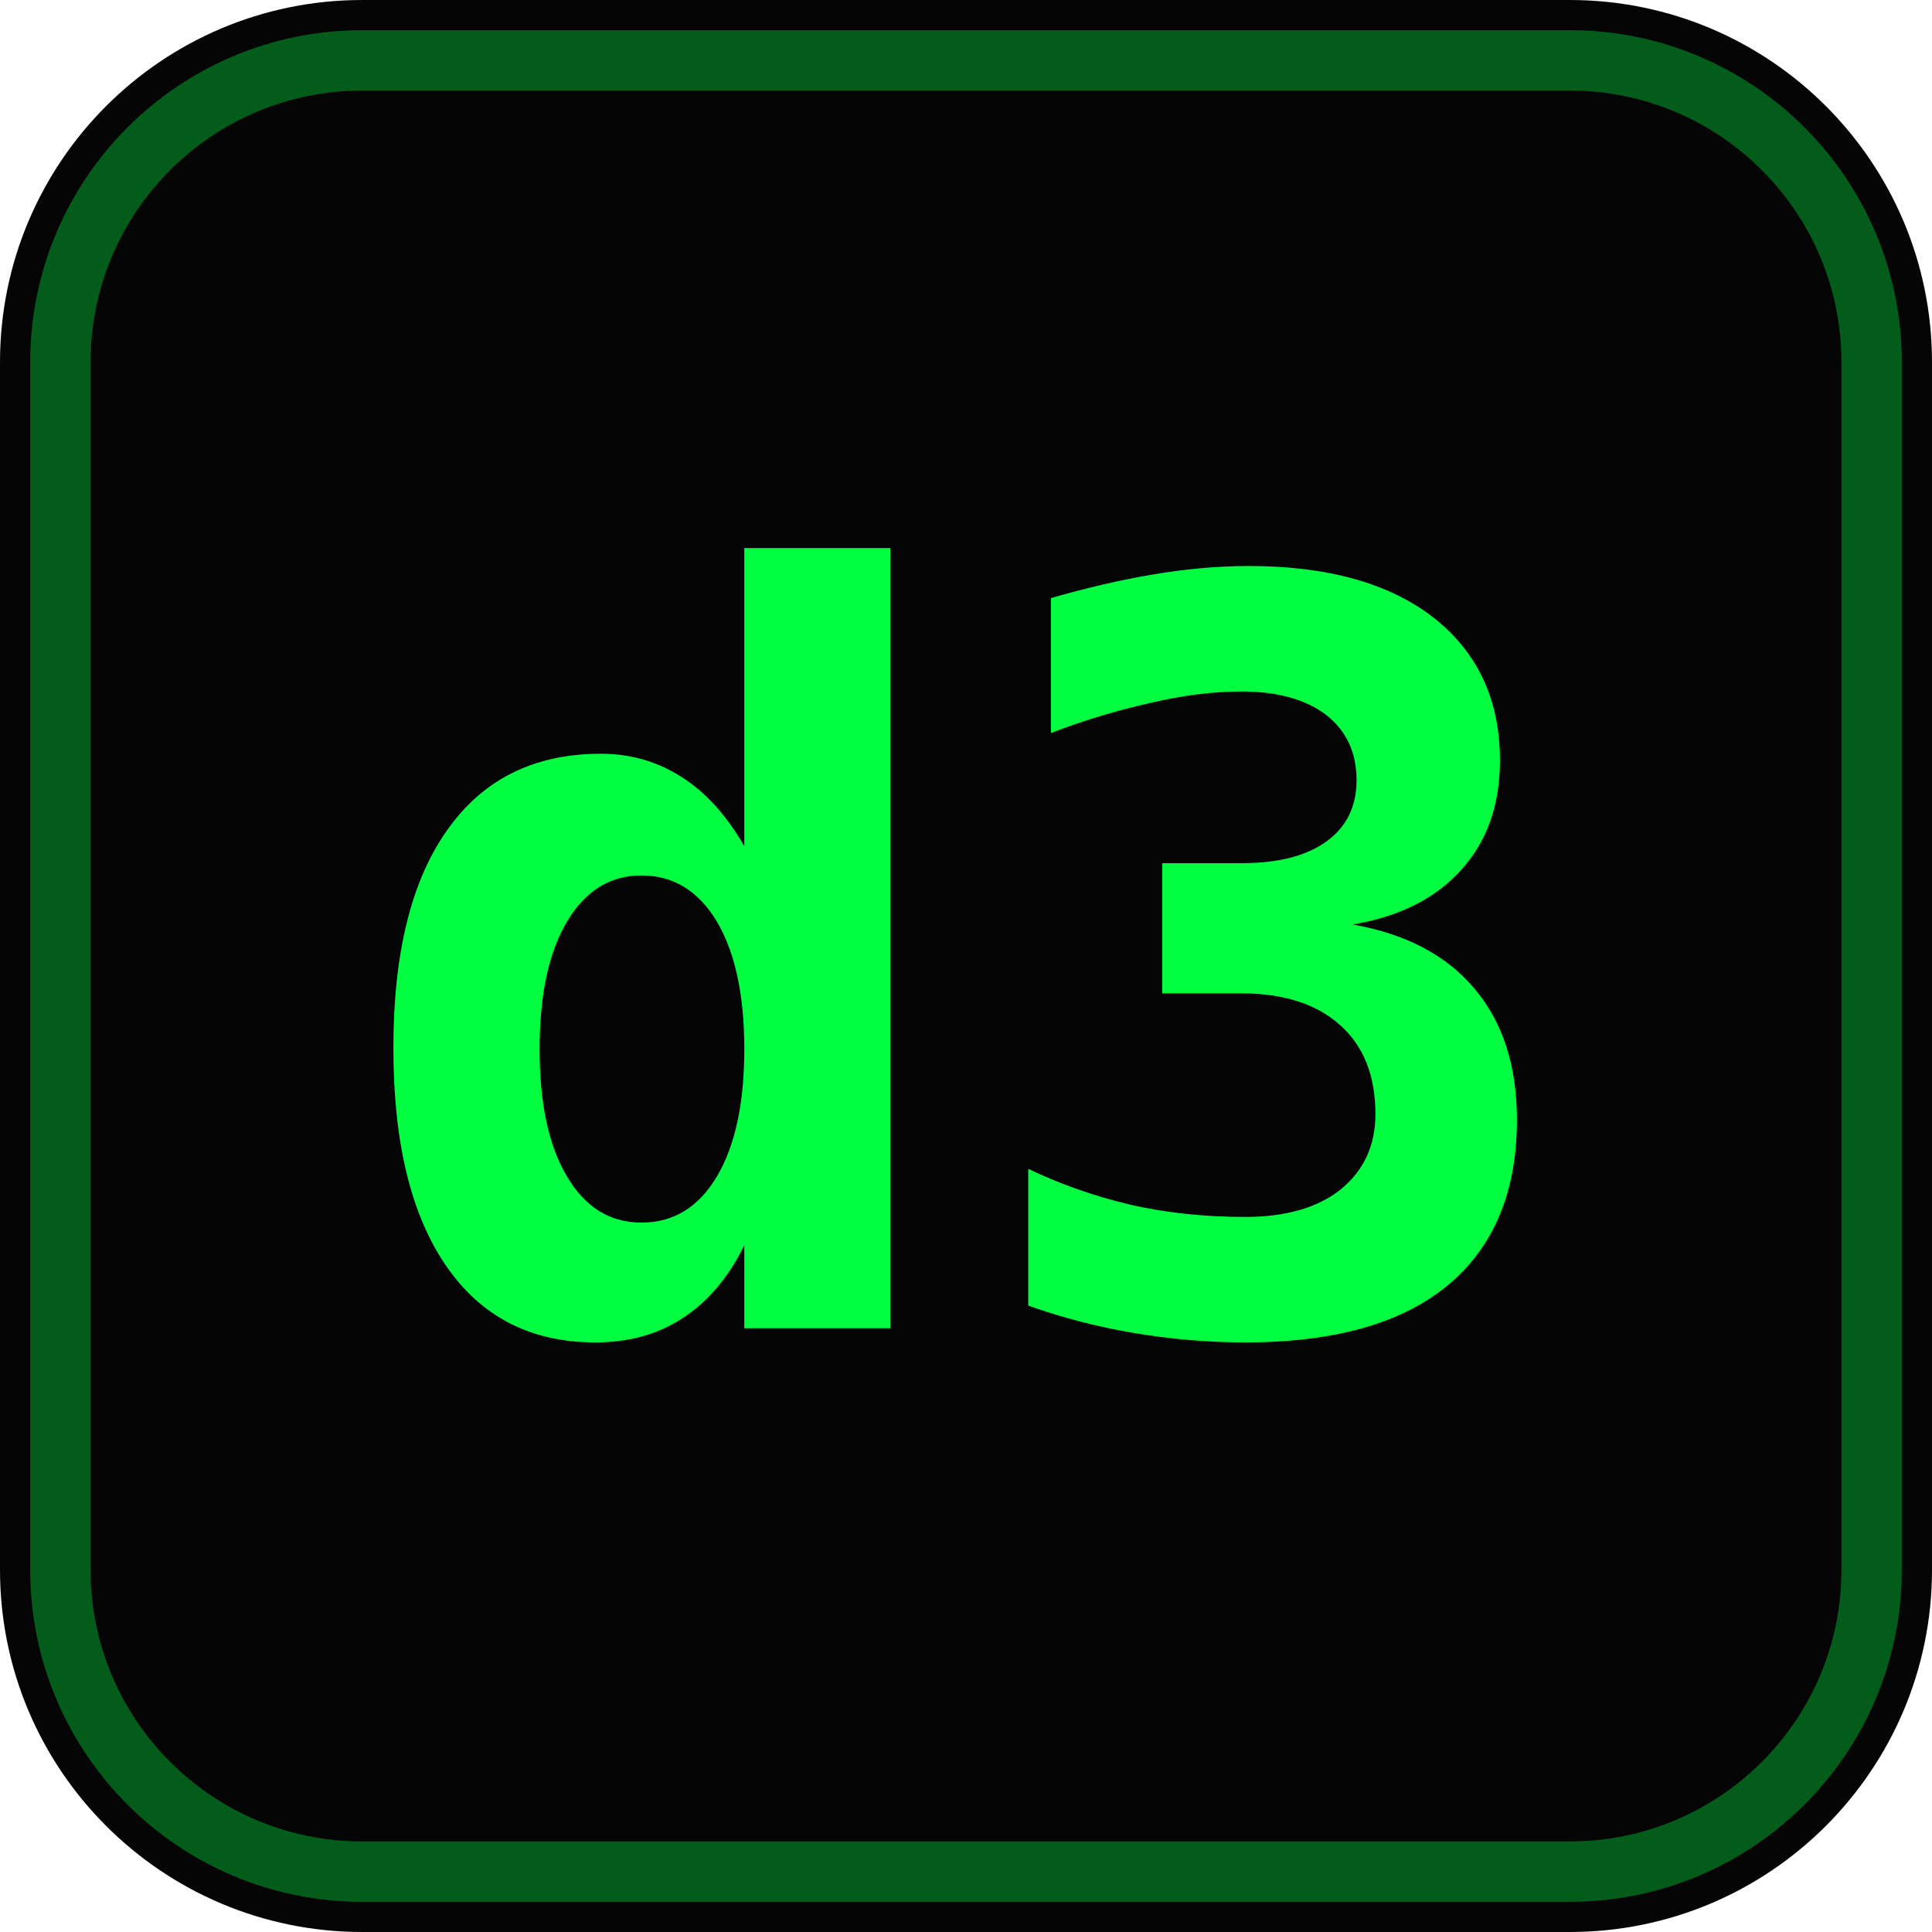
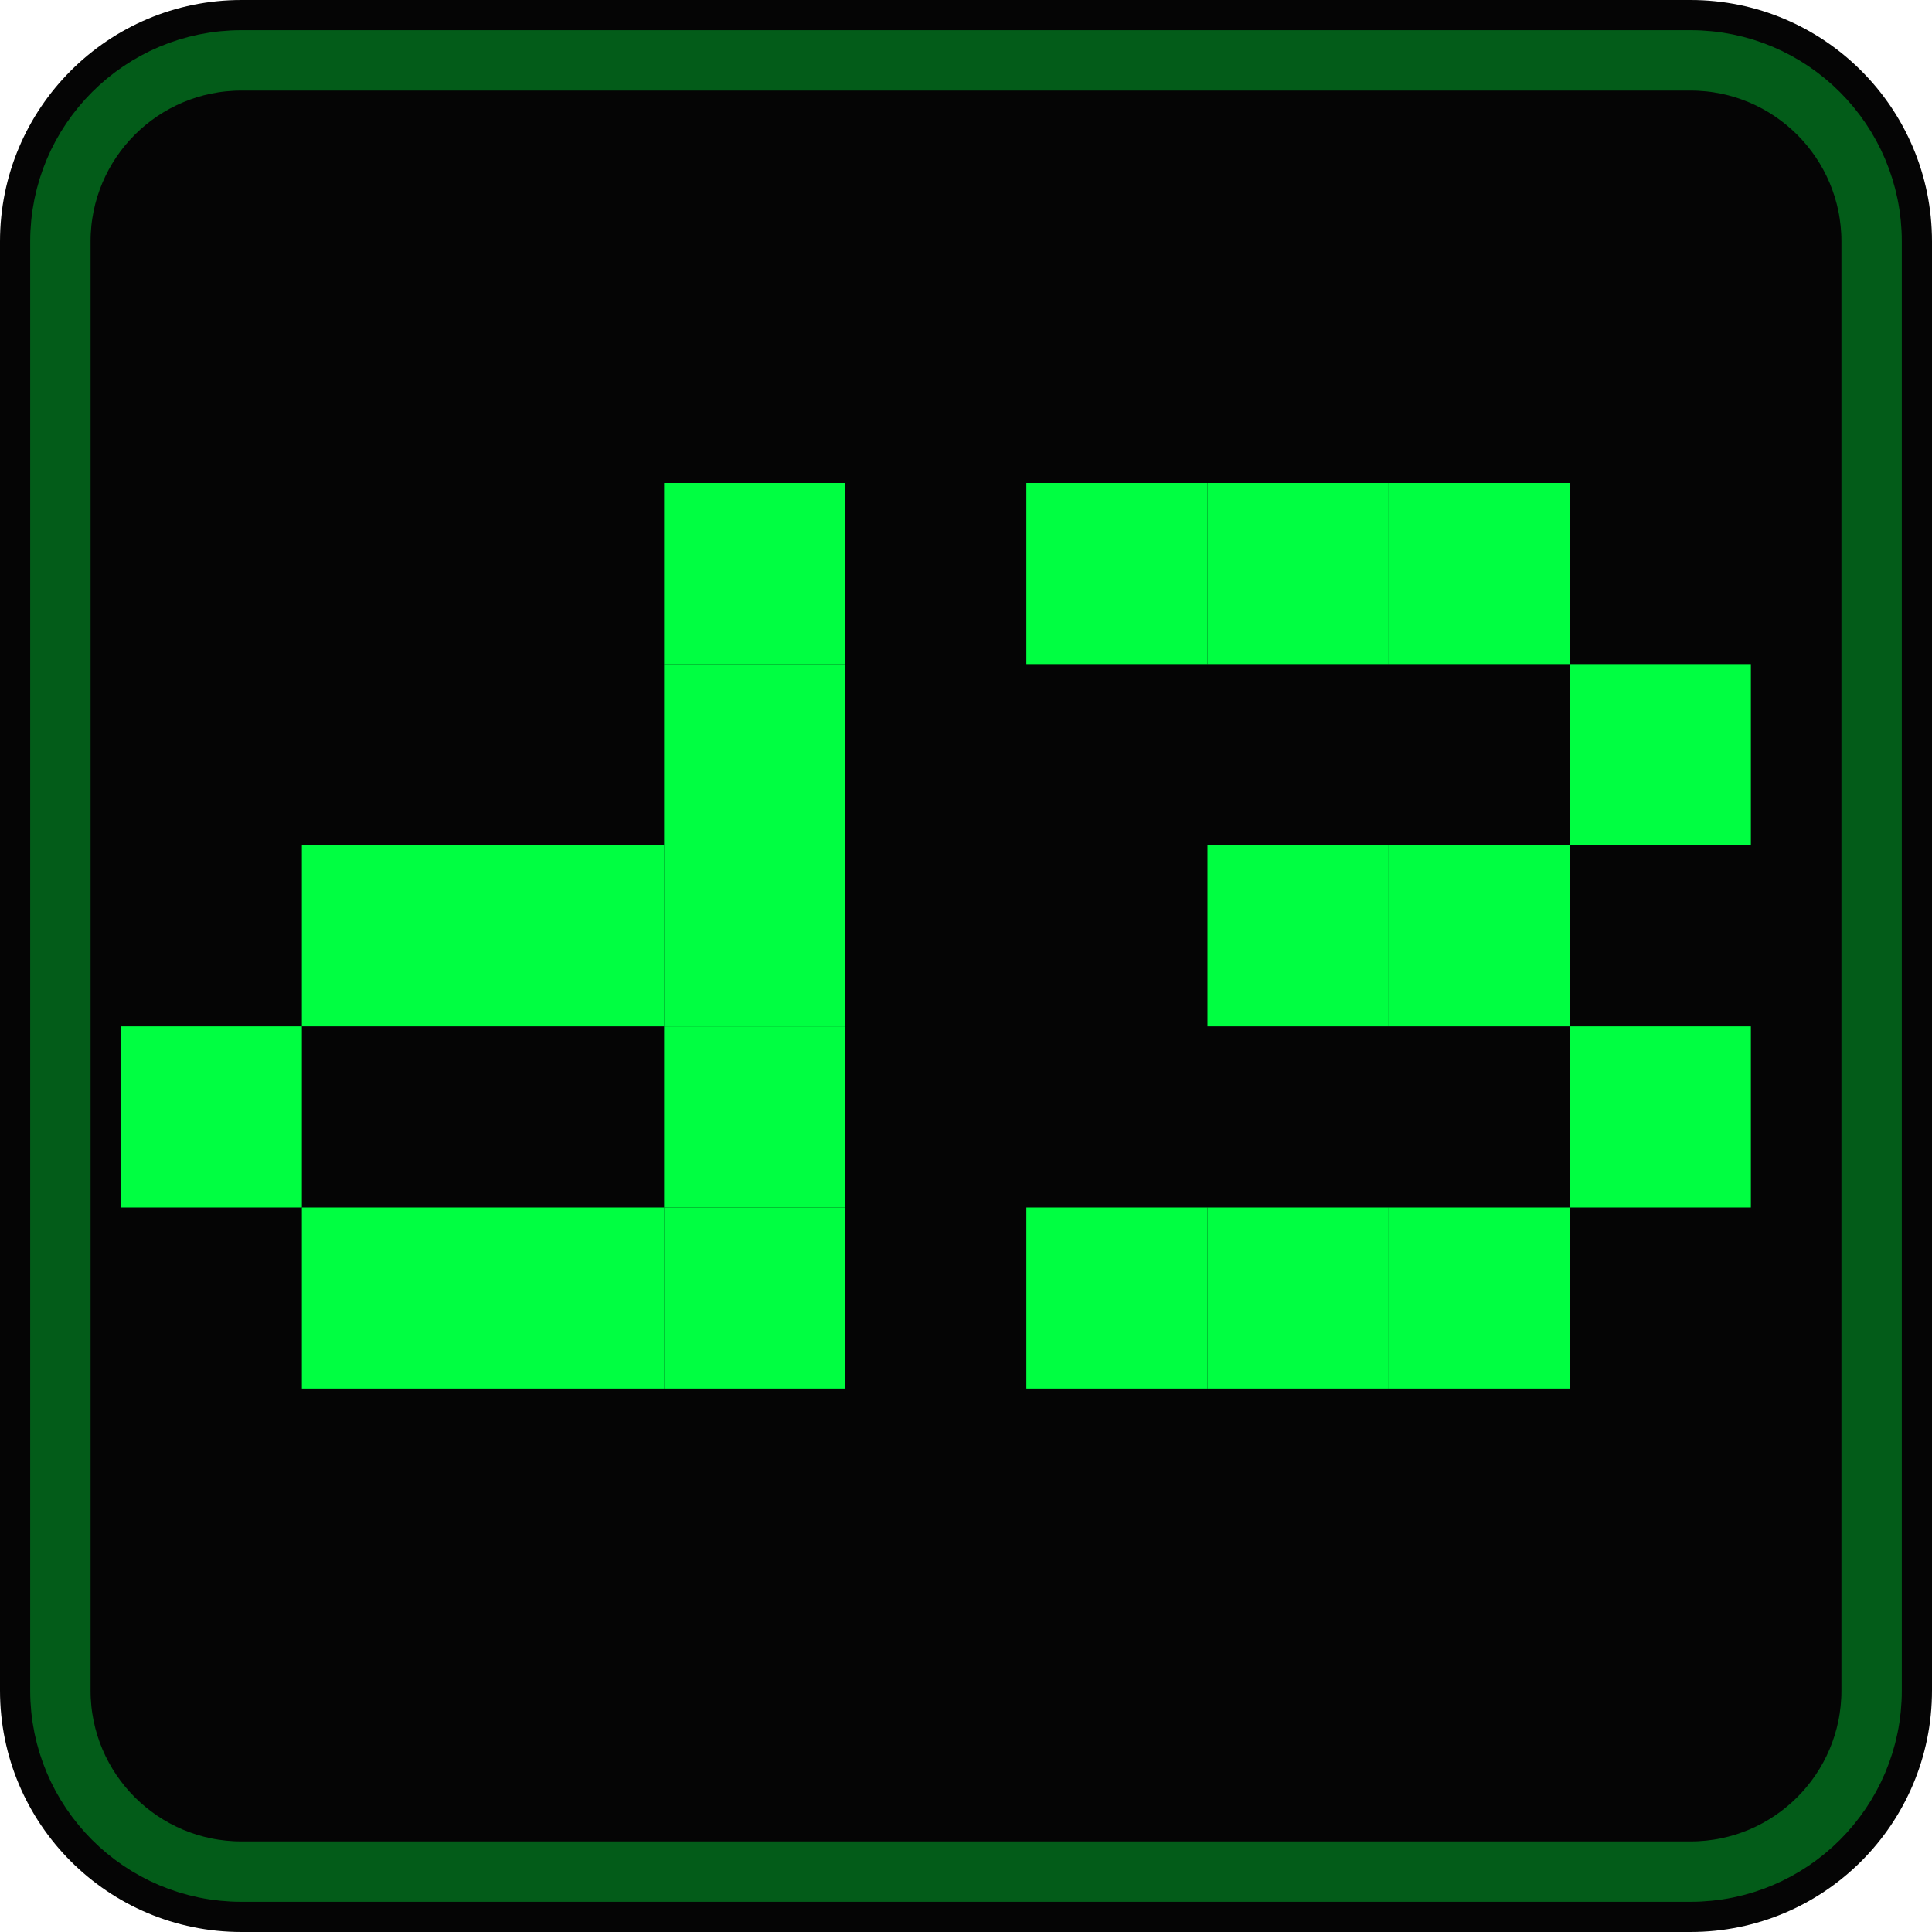
<svg xmlns="http://www.w3.org/2000/svg" viewBox="0 0 32 32">
-   <rect width="32" height="32" rx="6" fill="#050505" />
-   <rect x="1" y="1" width="30" height="30" rx="5" fill="none" stroke="#00ff41" stroke-opacity="0.35" />
-   <text x="16" y="22" text-anchor="middle" font-family="'JetBrains Mono', monospace" font-weight="700" font-size="17" fill="#00ff41">d3</text>
+   <rect width="32" height="32" rx="4" fill="#050505" />
+   <rect x="1" y="1" width="30" height="30" rx="3" fill="none" stroke="#00ff41" stroke-opacity="0.35" />
+   <g fill="#00ff41">
+     <rect x="11" y="8" width="3" height="3" />
+     <rect x="11" y="11" width="3" height="3" />
+     <rect x="5" y="14" width="3" height="3" />
+     <rect x="8" y="14" width="3" height="3" />
+     <rect x="11" y="14" width="3" height="3" />
+     <rect x="2" y="17" width="3" height="3" />
+     <rect x="11" y="17" width="3" height="3" />
+     <rect x="5" y="20" width="3" height="3" />
+     <rect x="8" y="20" width="3" height="3" />
+     <rect x="11" y="20" width="3" height="3" />
+     <rect x="17" y="8" width="3" height="3" />
+     <rect x="20" y="8" width="3" height="3" />
+     <rect x="23" y="8" width="3" height="3" />
+     <rect x="26" y="11" width="3" height="3" />
+     <rect x="20" y="14" width="3" height="3" />
+     <rect x="23" y="14" width="3" height="3" />
+     <rect x="26" y="17" width="3" height="3" />
+     <rect x="17" y="20" width="3" height="3" />
+     <rect x="20" y="20" width="3" height="3" />
+     <rect x="23" y="20" width="3" height="3" />
+   </g>
</svg>
